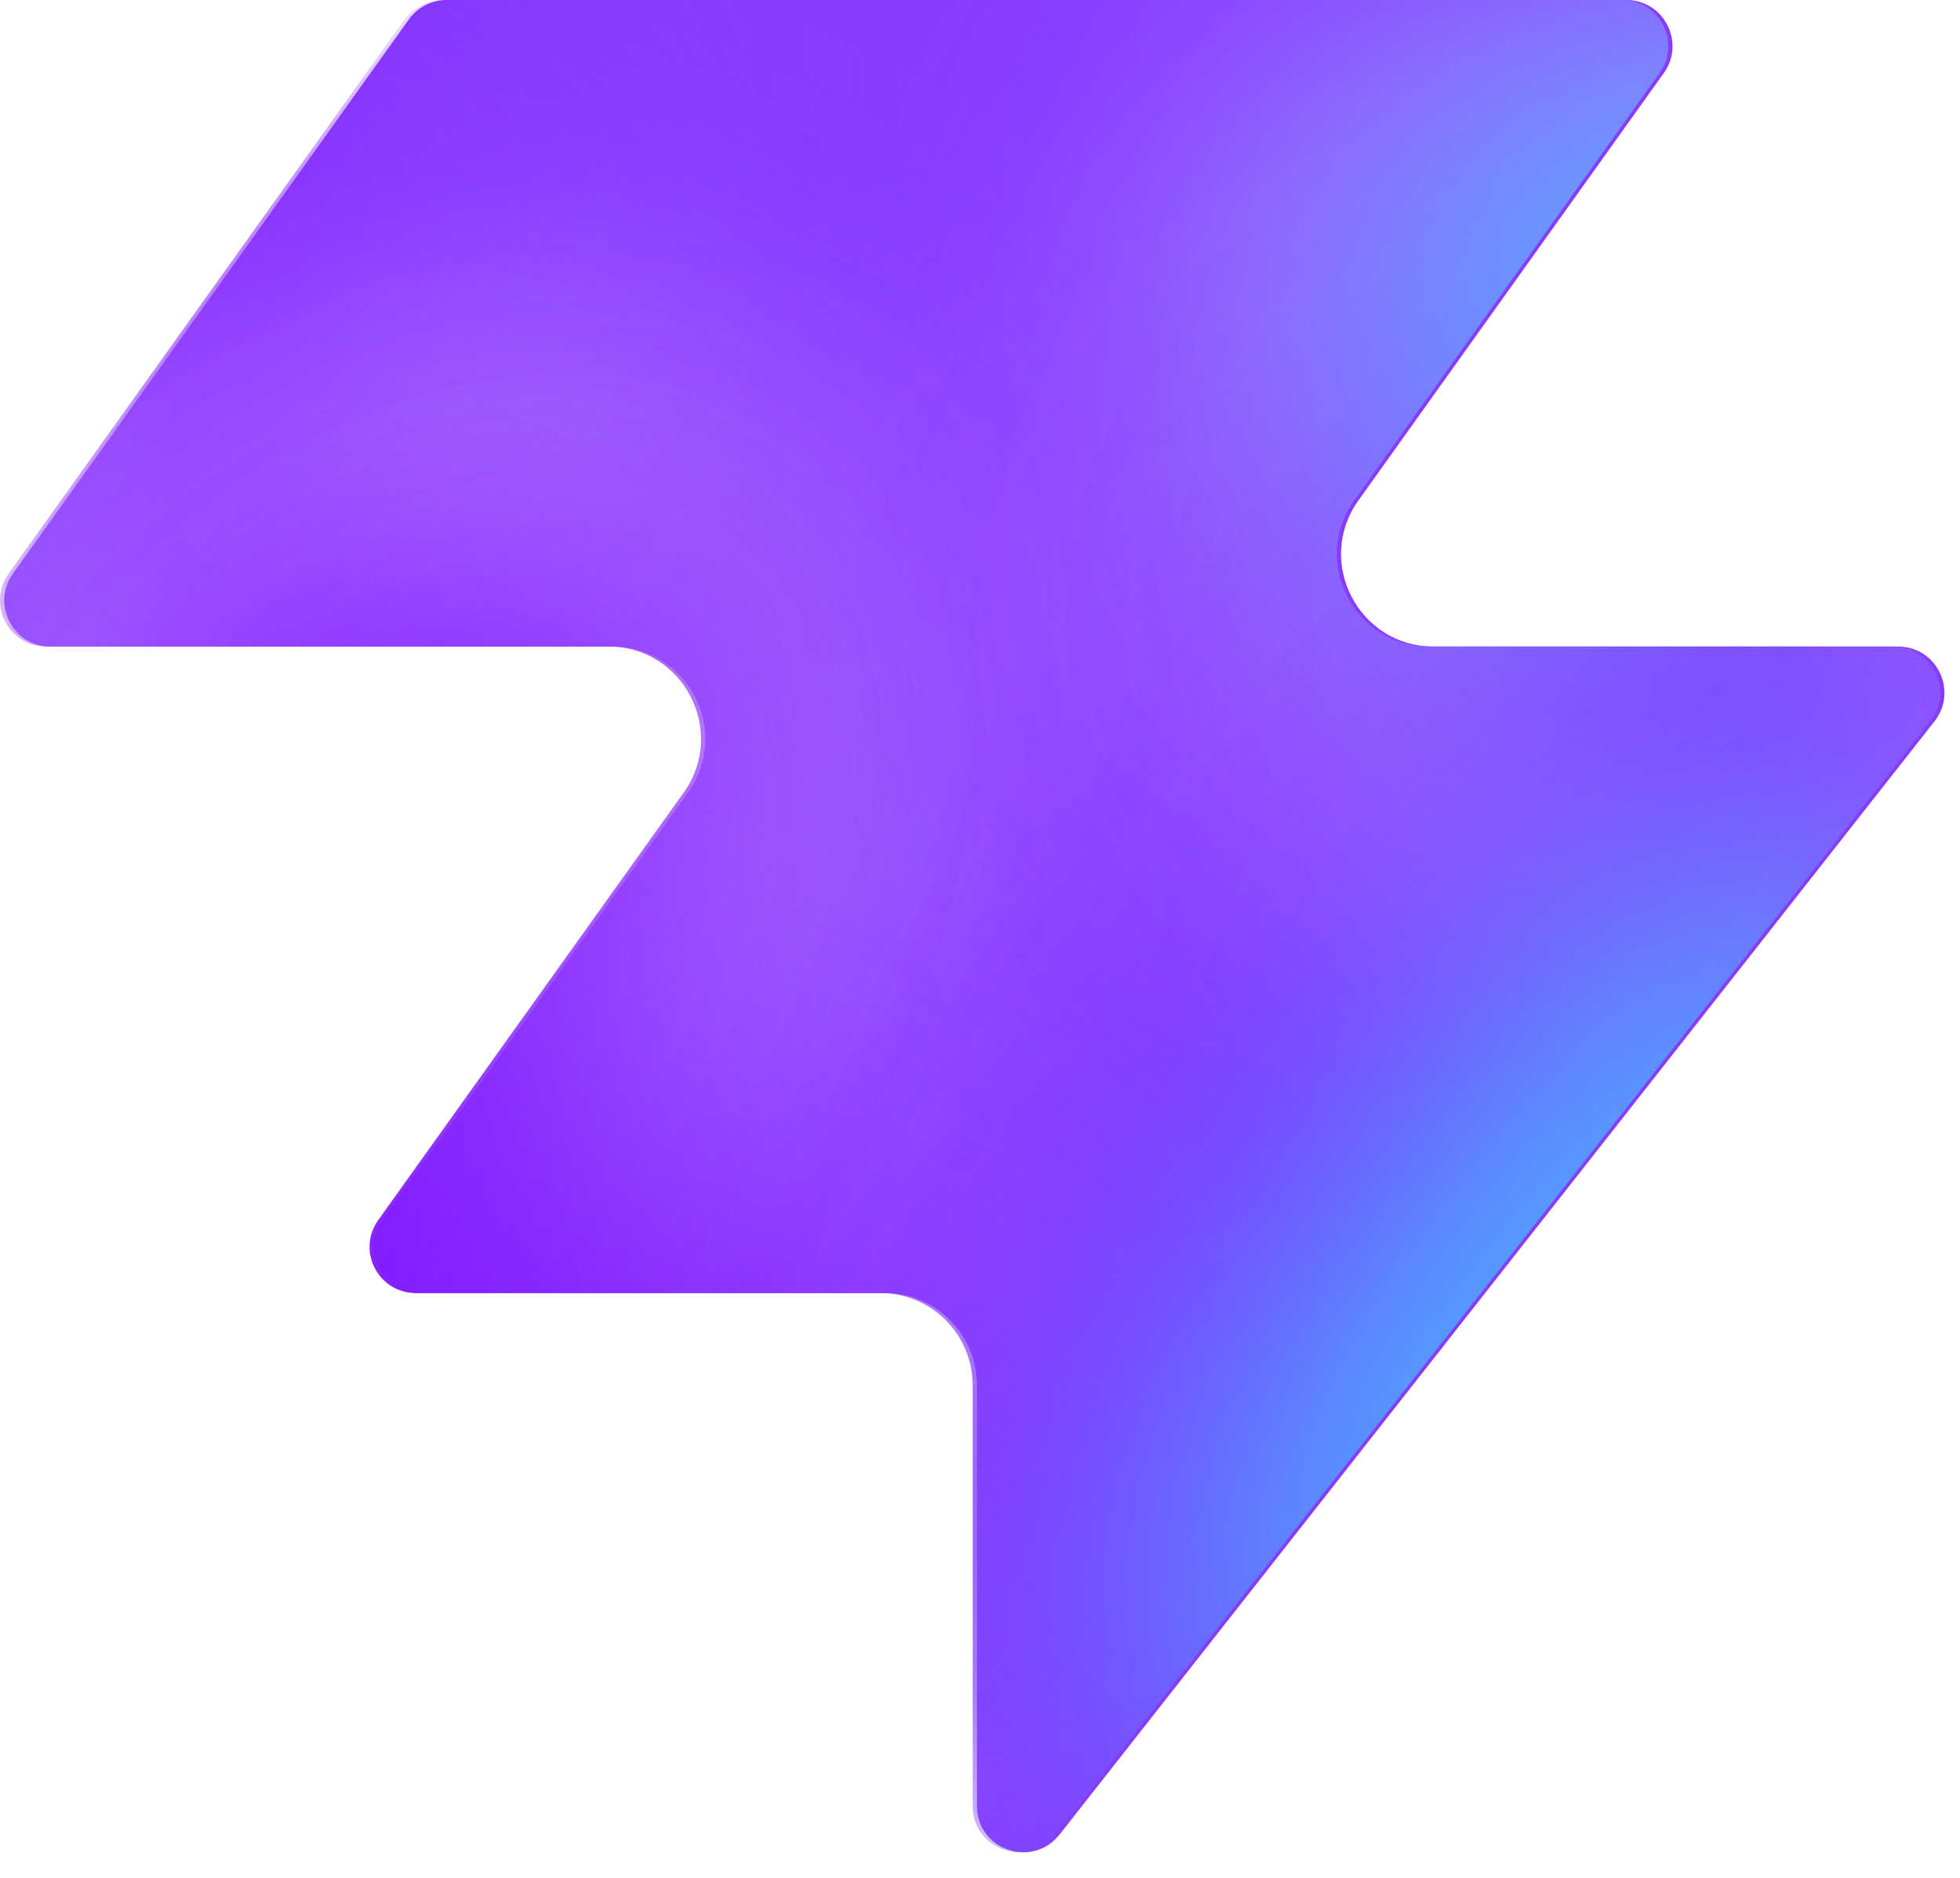
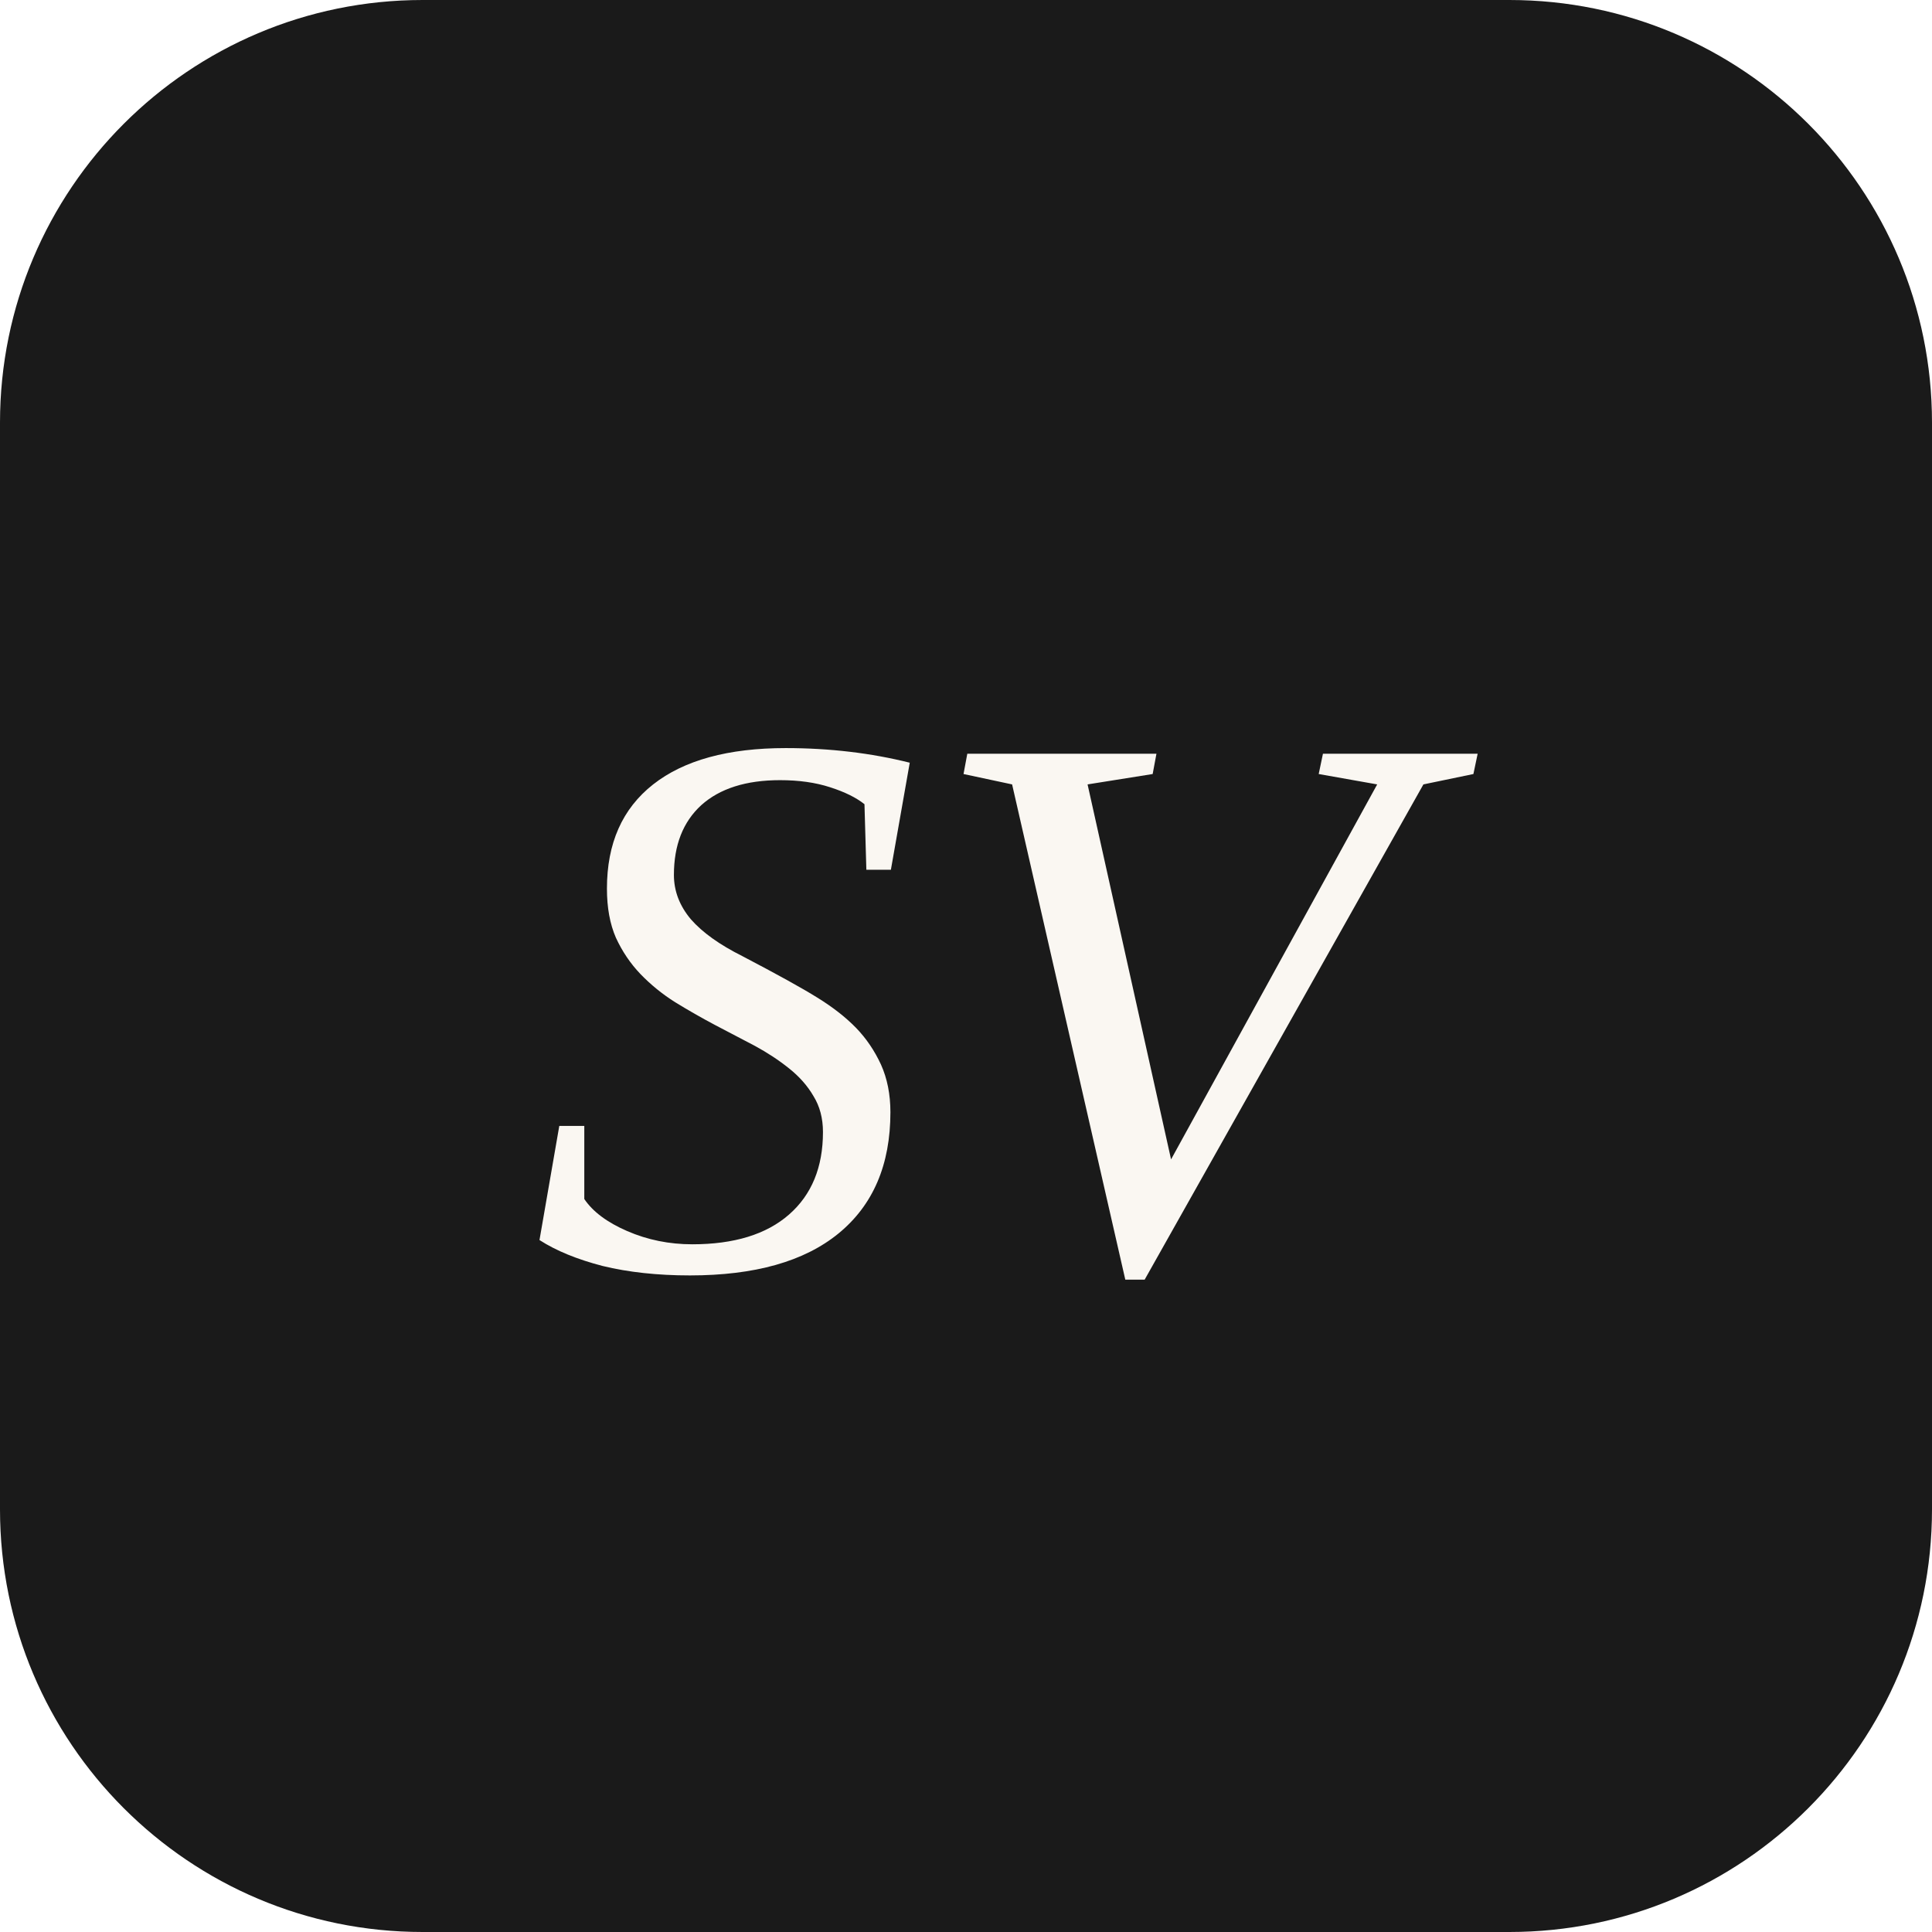
- <svg xmlns="http://www.w3.org/2000/svg" width="48" height="46" fill="none" viewBox="0 0 48 46">
-   <path fill="#863bff" d="M25.946 44.938c-.664.845-2.021.375-2.021-.698V33.937a2.26 2.26 0 0 0-2.262-2.262H10.287c-.92 0-1.456-1.04-.92-1.788l7.48-10.471c1.07-1.497 0-3.578-1.842-3.578H1.237c-.92 0-1.456-1.04-.92-1.788L10.013.474c.214-.297.556-.474.92-.474h28.894c.92 0 1.456 1.04.92 1.788l-7.48 10.471c-1.07 1.498 0 3.579 1.842 3.579h11.377c.943 0 1.473 1.088.89 1.83L25.947 44.94z" style="fill:#863bff;fill:color(display-p3 .525 .23 1);fill-opacity:1" />
-   <mask id="a" width="48" height="46" x="0" y="0" maskUnits="userSpaceOnUse" style="mask-type:alpha">
-     <path fill="#000" d="M25.842 44.938c-.664.844-2.021.375-2.021-.698V33.937a2.26 2.26 0 0 0-2.262-2.262H10.183c-.92 0-1.456-1.04-.92-1.788l7.48-10.471c1.07-1.498 0-3.579-1.842-3.579H1.133c-.92 0-1.456-1.04-.92-1.787L9.91.473c.214-.297.556-.474.92-.474h28.894c.92 0 1.456 1.04.92 1.788l-7.48 10.471c-1.07 1.498 0 3.578 1.842 3.578h11.377c.943 0 1.473 1.088.89 1.832L25.843 44.94z" style="fill:#000;fill-opacity:1" />
-   </mask>
-   <g mask="url(#a)">
-     <g filter="url(#b)">
-       <ellipse cx="5.508" cy="14.704" fill="#ede6ff" rx="5.508" ry="14.704" style="fill:#ede6ff;fill:color(display-p3 .927 .903 1);fill-opacity:1" transform="matrix(.00324 1 1 -.00324 -4.47 31.516)" />
-     </g>
-     <g filter="url(#c)">
-       <ellipse cx="10.399" cy="29.851" fill="#ede6ff" rx="10.399" ry="29.851" style="fill:#ede6ff;fill:color(display-p3 .927 .903 1);fill-opacity:1" transform="matrix(.00324 1 1 -.00324 -39.328 7.883)" />
-     </g>
-     <g filter="url(#d)">
-       <ellipse cx="5.508" cy="30.487" fill="#7e14ff" rx="5.508" ry="30.487" style="fill:#7e14ff;fill:color(display-p3 .492 .077 1);fill-opacity:1" transform="rotate(89.814 -25.913 -14.639)scale(1 -1)" />
-     </g>
-     <g filter="url(#e)">
-       <ellipse cx="5.508" cy="30.599" fill="#7e14ff" rx="5.508" ry="30.599" style="fill:#7e14ff;fill:color(display-p3 .492 .077 1);fill-opacity:1" transform="rotate(89.814 -32.644 -3.334)scale(1 -1)" />
-     </g>
-     <g filter="url(#f)">
-       <ellipse cx="5.508" cy="30.599" fill="#7e14ff" rx="5.508" ry="30.599" style="fill:#7e14ff;fill:color(display-p3 .492 .077 1);fill-opacity:1" transform="matrix(.00324 1 1 -.00324 -34.34 30.47)" />
-     </g>
-     <g filter="url(#g)">
-       <ellipse cx="14.072" cy="22.078" fill="#ede6ff" rx="14.072" ry="22.078" style="fill:#ede6ff;fill:color(display-p3 .927 .903 1);fill-opacity:1" transform="rotate(93.35 24.506 48.493)scale(-1 1)" />
-     </g>
-     <g filter="url(#h)">
-       <ellipse cx="3.47" cy="21.501" fill="#7e14ff" rx="3.47" ry="21.501" style="fill:#7e14ff;fill:color(display-p3 .492 .077 1);fill-opacity:1" transform="rotate(89.009 28.708 47.59)scale(-1 1)" />
-     </g>
-     <g filter="url(#i)">
-       <ellipse cx="3.47" cy="21.501" fill="#7e14ff" rx="3.47" ry="21.501" style="fill:#7e14ff;fill:color(display-p3 .492 .077 1);fill-opacity:1" transform="rotate(89.009 28.708 47.59)scale(-1 1)" />
-     </g>
-     <g filter="url(#j)">
-       <ellipse cx=".387" cy="8.972" fill="#7e14ff" rx="4.407" ry="29.108" style="fill:#7e14ff;fill:color(display-p3 .492 .077 1);fill-opacity:1" transform="rotate(39.51 .387 8.972)" />
-     </g>
-     <g filter="url(#k)">
-       <ellipse cx="47.523" cy="-6.092" fill="#7e14ff" rx="4.407" ry="29.108" style="fill:#7e14ff;fill:color(display-p3 .492 .077 1);fill-opacity:1" transform="rotate(37.892 47.523 -6.092)" />
-     </g>
-     <g filter="url(#l)">
-       <ellipse cx="41.412" cy="6.333" fill="#47bfff" rx="5.971" ry="9.665" style="fill:#47bfff;fill:color(display-p3 .28 .748 1);fill-opacity:1" transform="rotate(37.892 41.412 6.333)" />
-     </g>
-     <g filter="url(#m)">
-       <ellipse cx="-1.879" cy="38.332" fill="#7e14ff" rx="4.407" ry="29.108" style="fill:#7e14ff;fill:color(display-p3 .492 .077 1);fill-opacity:1" transform="rotate(37.892 -1.88 38.332)" />
-     </g>
-     <g filter="url(#n)">
-       <ellipse cx="-1.879" cy="38.332" fill="#7e14ff" rx="4.407" ry="29.108" style="fill:#7e14ff;fill:color(display-p3 .492 .077 1);fill-opacity:1" transform="rotate(37.892 -1.88 38.332)" />
-     </g>
-     <g filter="url(#o)">
-       <ellipse cx="35.651" cy="29.907" fill="#7e14ff" rx="4.407" ry="29.108" style="fill:#7e14ff;fill:color(display-p3 .492 .077 1);fill-opacity:1" transform="rotate(37.892 35.651 29.907)" />
-     </g>
-     <g filter="url(#p)">
-       <ellipse cx="38.418" cy="32.4" fill="#47bfff" rx="5.971" ry="15.297" style="fill:#47bfff;fill:color(display-p3 .28 .748 1);fill-opacity:1" transform="rotate(37.892 38.418 32.4)" />
-     </g>
-   </g>
-   <defs>
-     <filter id="b" width="60.045" height="41.654" x="-19.77" y="16.149" color-interpolation-filters="sRGB" filterUnits="userSpaceOnUse">
-       <feFlood flood-opacity="0" result="BackgroundImageFix" />
-       <feBlend in="SourceGraphic" in2="BackgroundImageFix" result="shape" />
-       <feGaussianBlur result="effect1_foregroundBlur_2002_17158" stdDeviation="7.659" />
-     </filter>
-     <filter id="c" width="90.34" height="51.437" x="-54.613" y="-7.533" color-interpolation-filters="sRGB" filterUnits="userSpaceOnUse">
-       <feFlood flood-opacity="0" result="BackgroundImageFix" />
-       <feBlend in="SourceGraphic" in2="BackgroundImageFix" result="shape" />
-       <feGaussianBlur result="effect1_foregroundBlur_2002_17158" stdDeviation="7.659" />
-     </filter>
-     <filter id="d" width="79.355" height="29.4" x="-49.64" y="2.03" color-interpolation-filters="sRGB" filterUnits="userSpaceOnUse">
-       <feFlood flood-opacity="0" result="BackgroundImageFix" />
-       <feBlend in="SourceGraphic" in2="BackgroundImageFix" result="shape" />
-       <feGaussianBlur result="effect1_foregroundBlur_2002_17158" stdDeviation="4.596" />
-     </filter>
-     <filter id="e" width="79.579" height="29.4" x="-45.045" y="20.029" color-interpolation-filters="sRGB" filterUnits="userSpaceOnUse">
-       <feFlood flood-opacity="0" result="BackgroundImageFix" />
-       <feBlend in="SourceGraphic" in2="BackgroundImageFix" result="shape" />
-       <feGaussianBlur result="effect1_foregroundBlur_2002_17158" stdDeviation="4.596" />
-     </filter>
-     <filter id="f" width="79.579" height="29.4" x="-43.513" y="21.178" color-interpolation-filters="sRGB" filterUnits="userSpaceOnUse">
-       <feFlood flood-opacity="0" result="BackgroundImageFix" />
-       <feBlend in="SourceGraphic" in2="BackgroundImageFix" result="shape" />
-       <feGaussianBlur result="effect1_foregroundBlur_2002_17158" stdDeviation="4.596" />
-     </filter>
-     <filter id="g" width="74.749" height="58.852" x="15.756" y="-17.901" color-interpolation-filters="sRGB" filterUnits="userSpaceOnUse">
-       <feFlood flood-opacity="0" result="BackgroundImageFix" />
-       <feBlend in="SourceGraphic" in2="BackgroundImageFix" result="shape" />
-       <feGaussianBlur result="effect1_foregroundBlur_2002_17158" stdDeviation="7.659" />
-     </filter>
-     <filter id="h" width="61.377" height="25.362" x="23.548" y="2.284" color-interpolation-filters="sRGB" filterUnits="userSpaceOnUse">
-       <feFlood flood-opacity="0" result="BackgroundImageFix" />
-       <feBlend in="SourceGraphic" in2="BackgroundImageFix" result="shape" />
-       <feGaussianBlur result="effect1_foregroundBlur_2002_17158" stdDeviation="4.596" />
-     </filter>
-     <filter id="i" width="61.377" height="25.362" x="23.548" y="2.284" color-interpolation-filters="sRGB" filterUnits="userSpaceOnUse">
-       <feFlood flood-opacity="0" result="BackgroundImageFix" />
-       <feBlend in="SourceGraphic" in2="BackgroundImageFix" result="shape" />
-       <feGaussianBlur result="effect1_foregroundBlur_2002_17158" stdDeviation="4.596" />
-     </filter>
-     <filter id="j" width="56.045" height="63.649" x="-27.636" y="-22.853" color-interpolation-filters="sRGB" filterUnits="userSpaceOnUse">
-       <feFlood flood-opacity="0" result="BackgroundImageFix" />
-       <feBlend in="SourceGraphic" in2="BackgroundImageFix" result="shape" />
-       <feGaussianBlur result="effect1_foregroundBlur_2002_17158" stdDeviation="4.596" />
-     </filter>
-     <filter id="k" width="54.814" height="64.646" x="20.116" y="-38.415" color-interpolation-filters="sRGB" filterUnits="userSpaceOnUse">
-       <feFlood flood-opacity="0" result="BackgroundImageFix" />
-       <feBlend in="SourceGraphic" in2="BackgroundImageFix" result="shape" />
-       <feGaussianBlur result="effect1_foregroundBlur_2002_17158" stdDeviation="4.596" />
-     </filter>
-     <filter id="l" width="33.541" height="35.313" x="24.641" y="-11.323" color-interpolation-filters="sRGB" filterUnits="userSpaceOnUse">
-       <feFlood flood-opacity="0" result="BackgroundImageFix" />
-       <feBlend in="SourceGraphic" in2="BackgroundImageFix" result="shape" />
-       <feGaussianBlur result="effect1_foregroundBlur_2002_17158" stdDeviation="4.596" />
-     </filter>
-     <filter id="m" width="54.814" height="64.646" x="-29.286" y="6.009" color-interpolation-filters="sRGB" filterUnits="userSpaceOnUse">
-       <feFlood flood-opacity="0" result="BackgroundImageFix" />
-       <feBlend in="SourceGraphic" in2="BackgroundImageFix" result="shape" />
-       <feGaussianBlur result="effect1_foregroundBlur_2002_17158" stdDeviation="4.596" />
-     </filter>
-     <filter id="n" width="54.814" height="64.646" x="-29.286" y="6.009" color-interpolation-filters="sRGB" filterUnits="userSpaceOnUse">
-       <feFlood flood-opacity="0" result="BackgroundImageFix" />
-       <feBlend in="SourceGraphic" in2="BackgroundImageFix" result="shape" />
-       <feGaussianBlur result="effect1_foregroundBlur_2002_17158" stdDeviation="4.596" />
-     </filter>
-     <filter id="o" width="54.814" height="64.646" x="8.244" y="-2.416" color-interpolation-filters="sRGB" filterUnits="userSpaceOnUse">
-       <feFlood flood-opacity="0" result="BackgroundImageFix" />
-       <feBlend in="SourceGraphic" in2="BackgroundImageFix" result="shape" />
-       <feGaussianBlur result="effect1_foregroundBlur_2002_17158" stdDeviation="4.596" />
-     </filter>
-     <filter id="p" width="39.409" height="43.623" x="18.713" y="10.588" color-interpolation-filters="sRGB" filterUnits="userSpaceOnUse">
-       <feFlood flood-opacity="0" result="BackgroundImageFix" />
-       <feBlend in="SourceGraphic" in2="BackgroundImageFix" result="shape" />
-       <feGaussianBlur result="effect1_foregroundBlur_2002_17158" stdDeviation="4.596" />
-     </filter>
-   </defs>
+ <svg xmlns="http://www.w3.org/2000/svg" viewBox="0 0 64 64">
+   <rect width="64" height="64" rx="14" fill="#1A1A1A" />
+   <text x="32" y="42" font-family="Georgia, 'Times New Roman', serif" font-size="26" font-style="italic" text-anchor="middle" fill="#FAF7F2">SV</text>
</svg>
